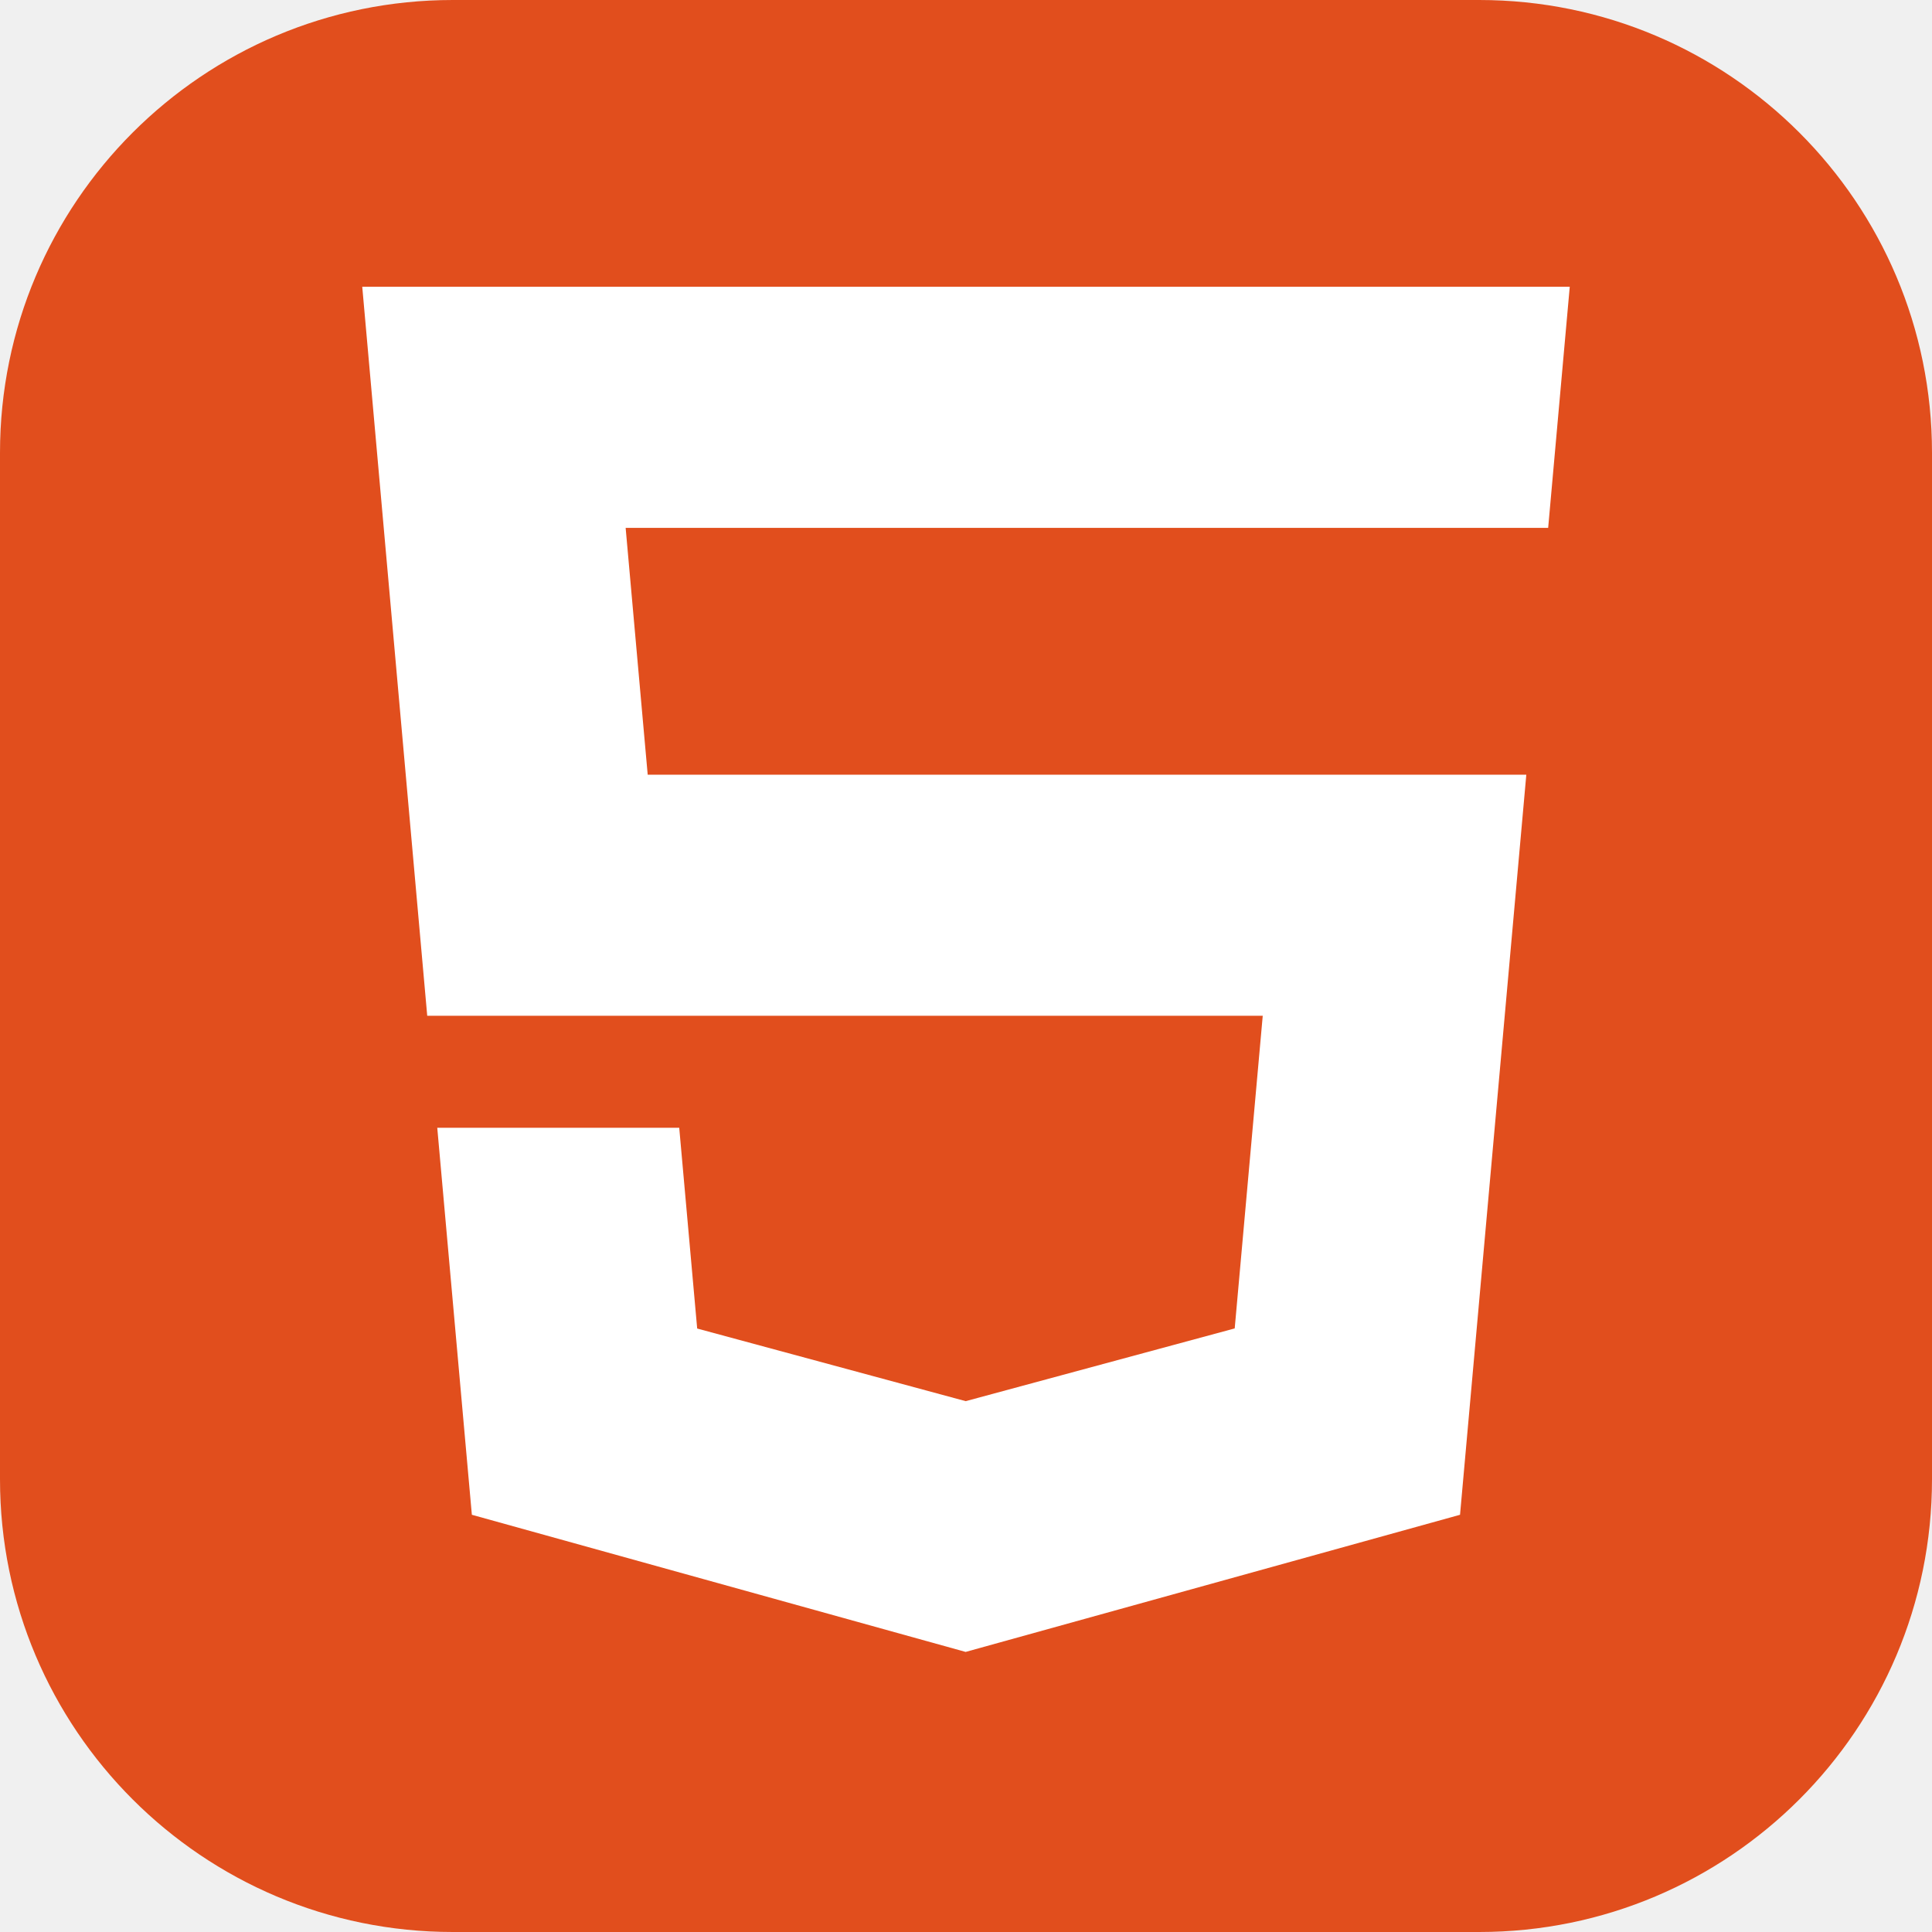
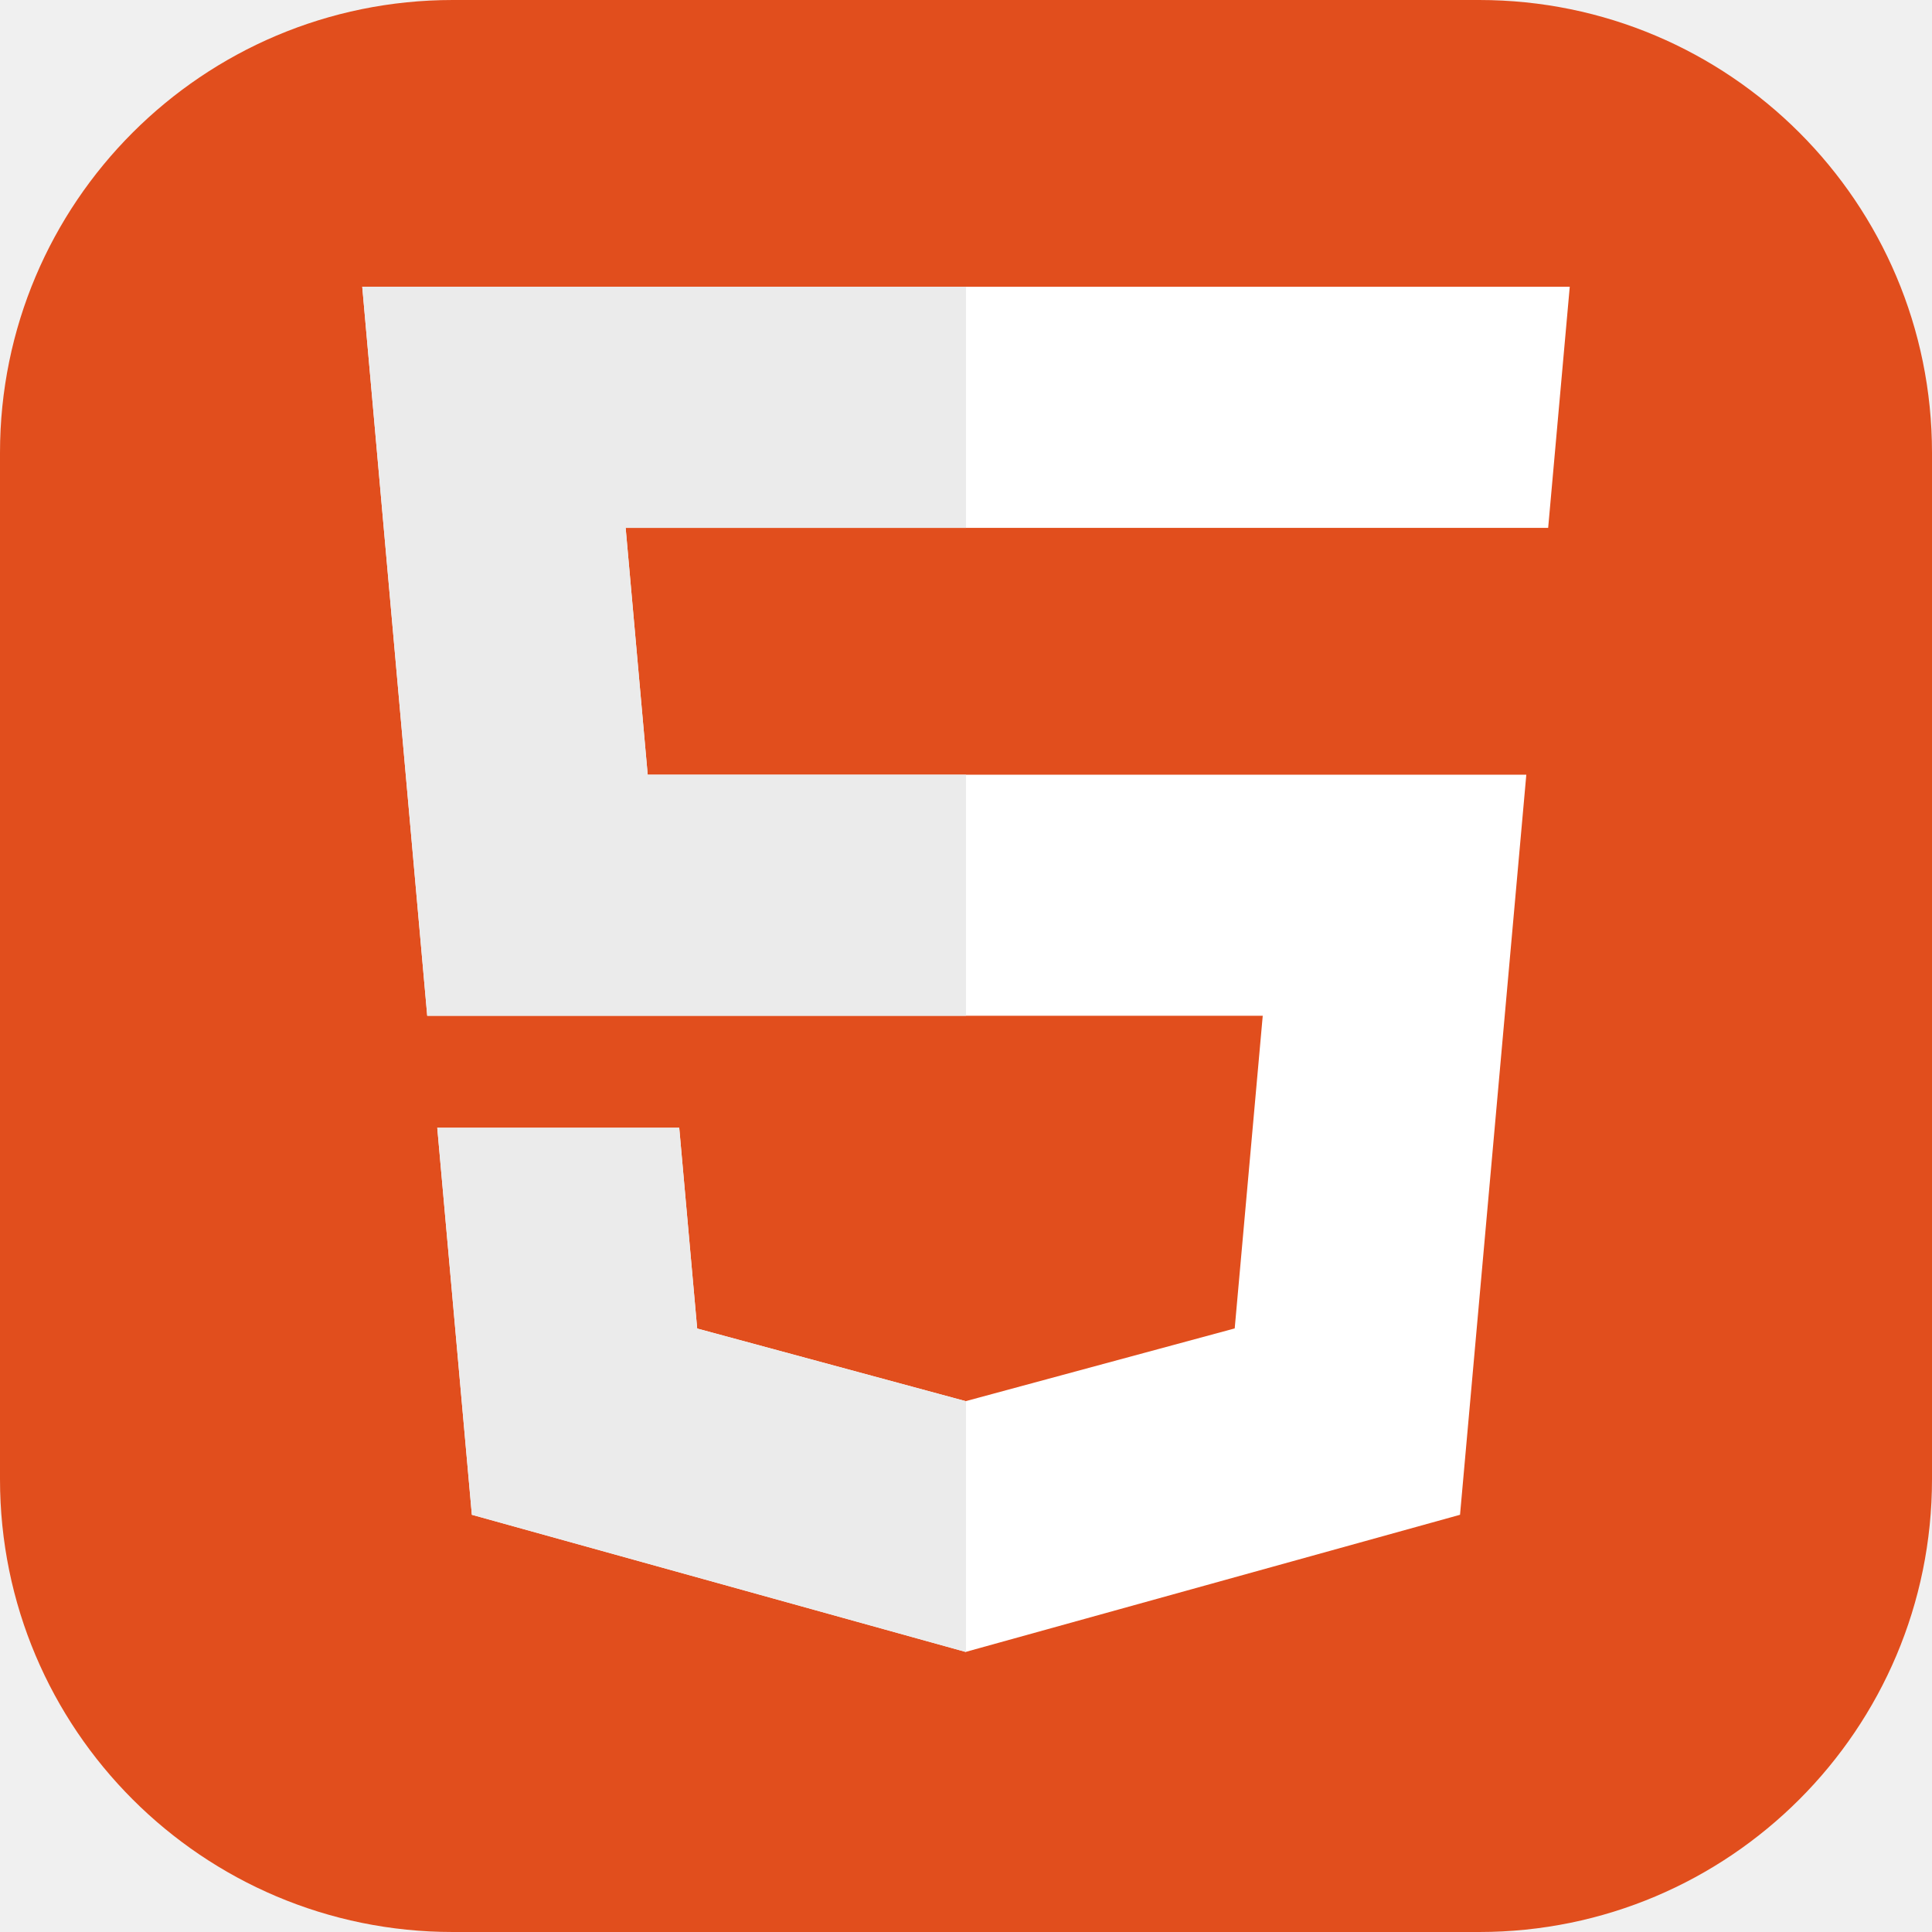
- <svg xmlns="http://www.w3.org/2000/svg" width="48" height="48" viewBox="0 0 256 256" fill="none">
+ <svg xmlns="http://www.w3.org/2000/svg" width="256" height="256" fill="none" viewBox="0 0 256 256">
  <rect width="256" height="256" fill="#E14E1D" rx="60" />
  <path fill="#fff" d="M48 38L56.61 134.593H167.32L163.605 176.023L127.959 185.661L92.38 176.037L90.001 149.435H57.939L62.524 200.716L127.951 218.888L193.461 200.716L202.244 102.655H85.824L82.901 69.945H205.041H205.139L208 38H48Z" />
+   <path fill="#EBEBEB" d="M128 38H48L56.61 134.593H128V102.655H85.824L82.901 69.945H128V38Z" />
+   <path fill="#EBEBEB" d="M128 185.647L127.959 185.661L92.38 176.037L90.001 149.435H57.939L62.524 200.716L127.951 218.888L128 218.874V185.647Z" />
</svg>
